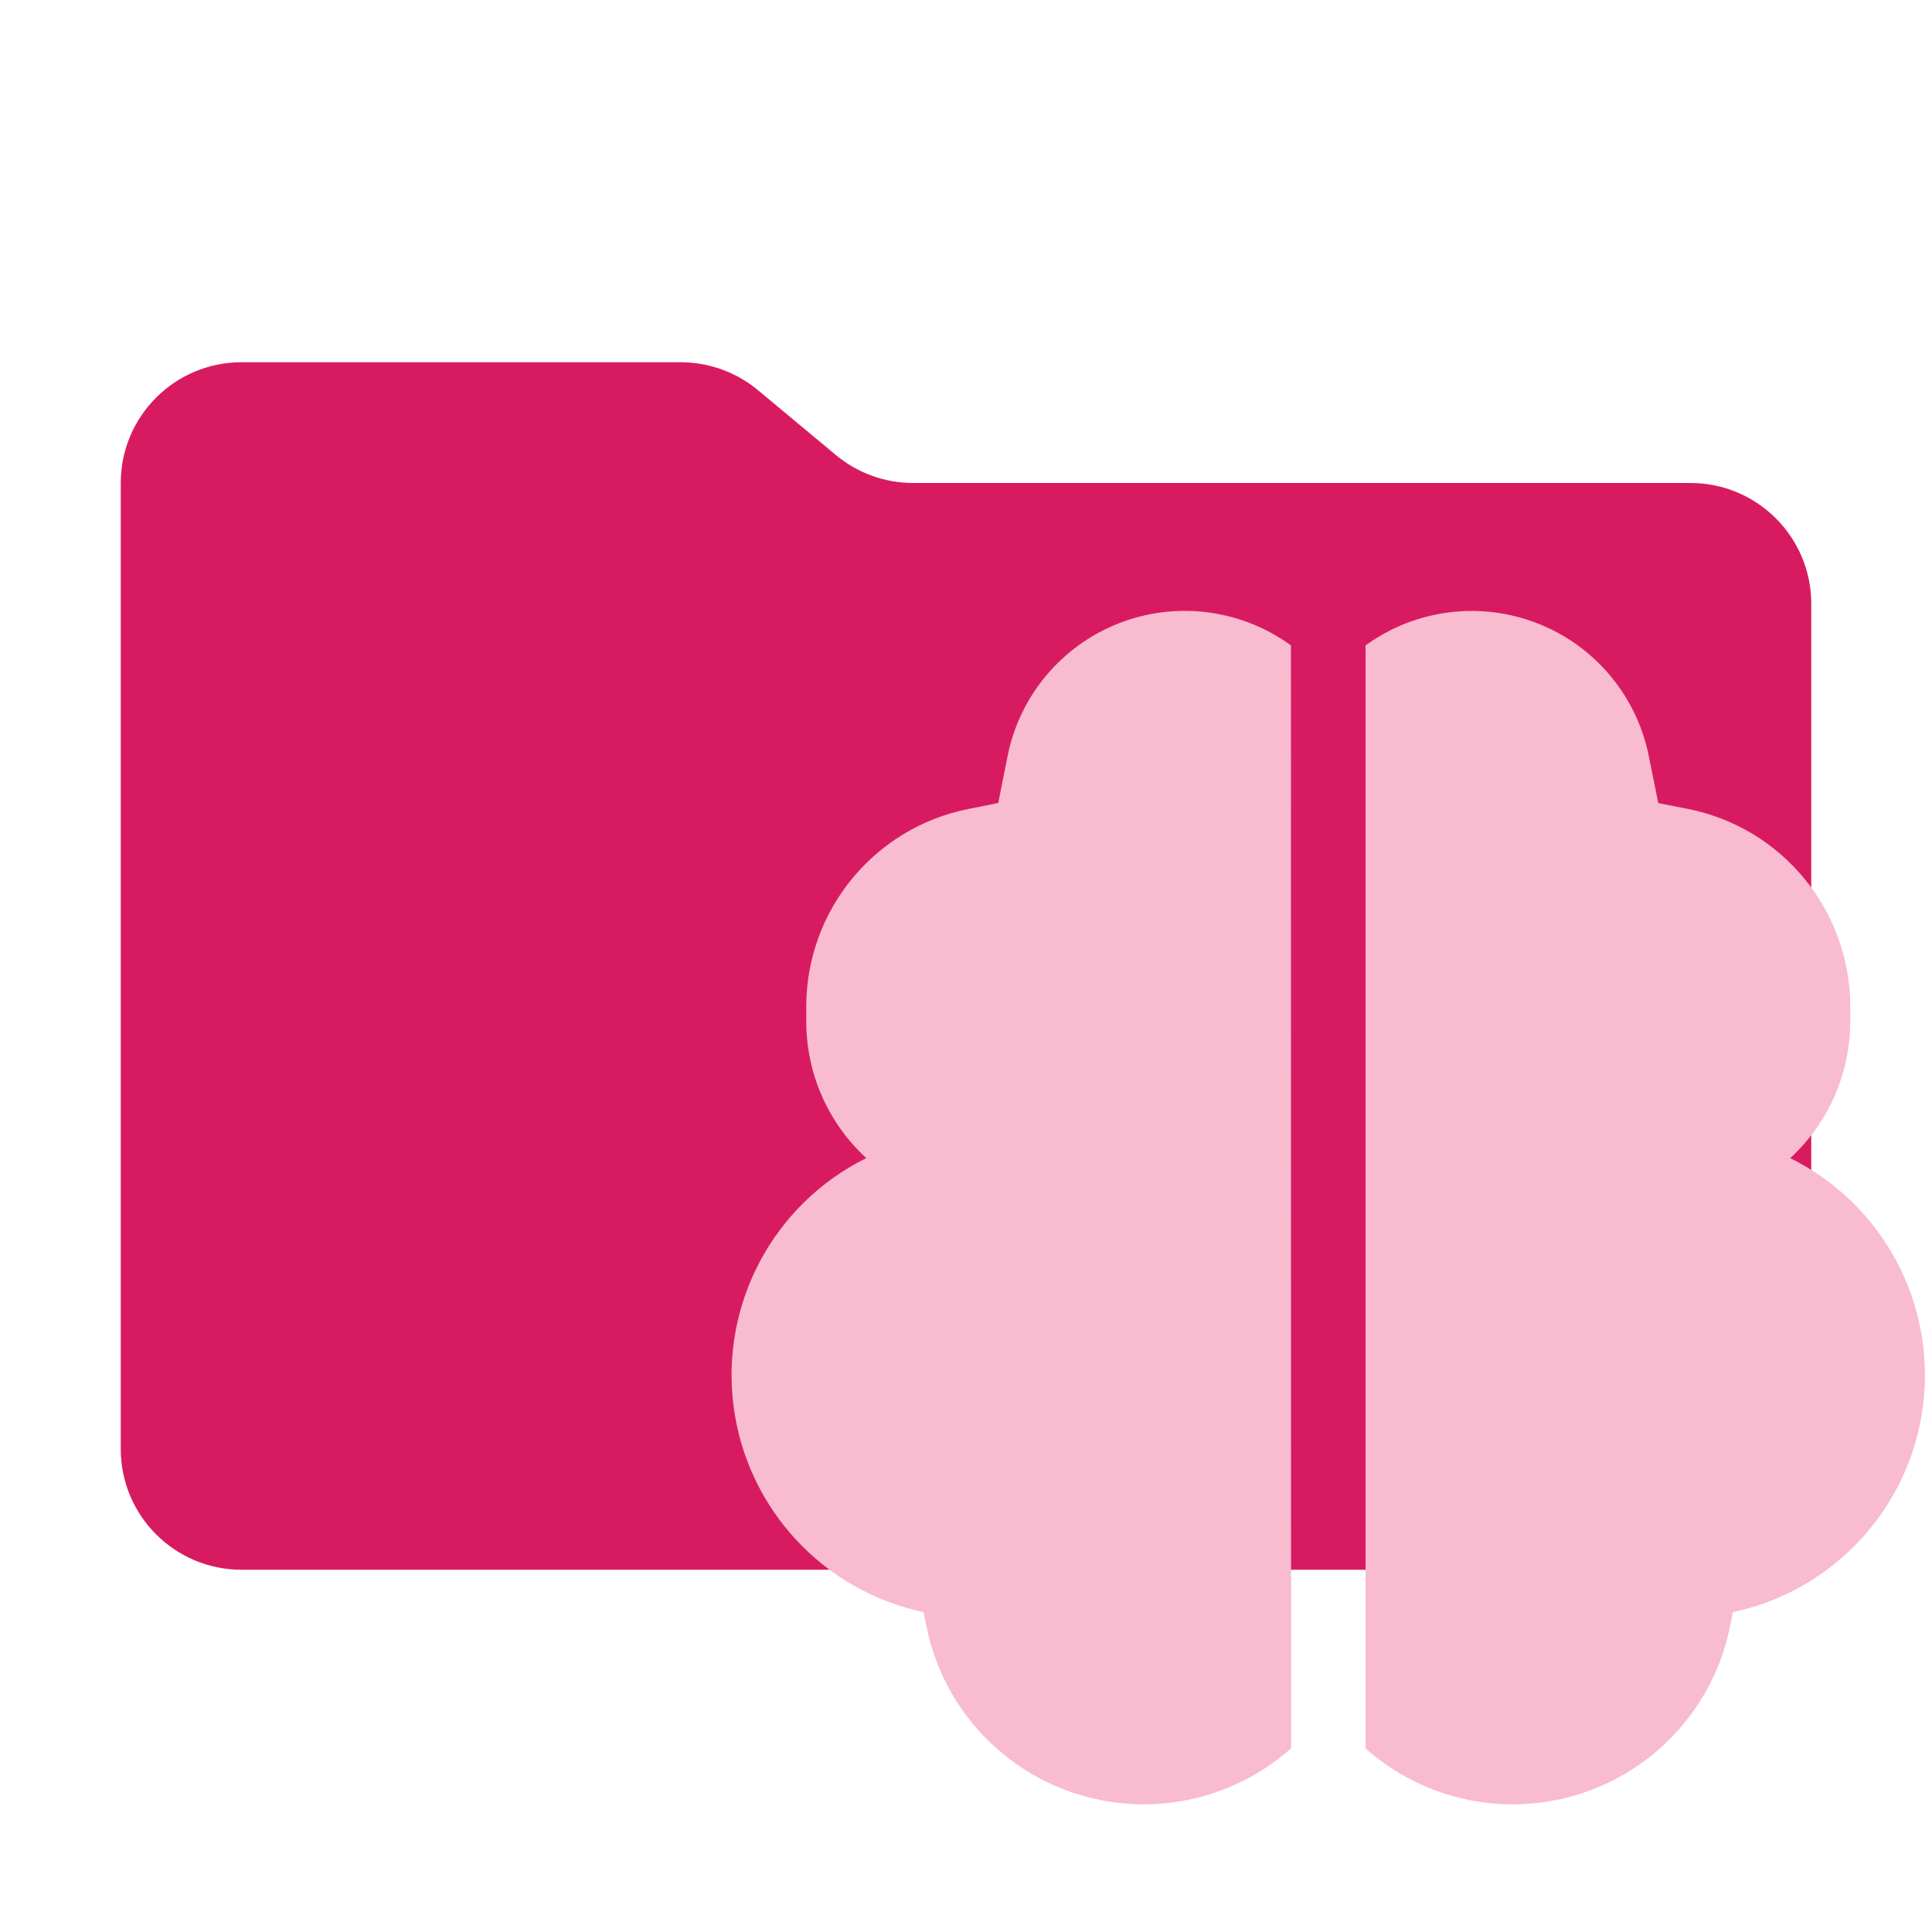
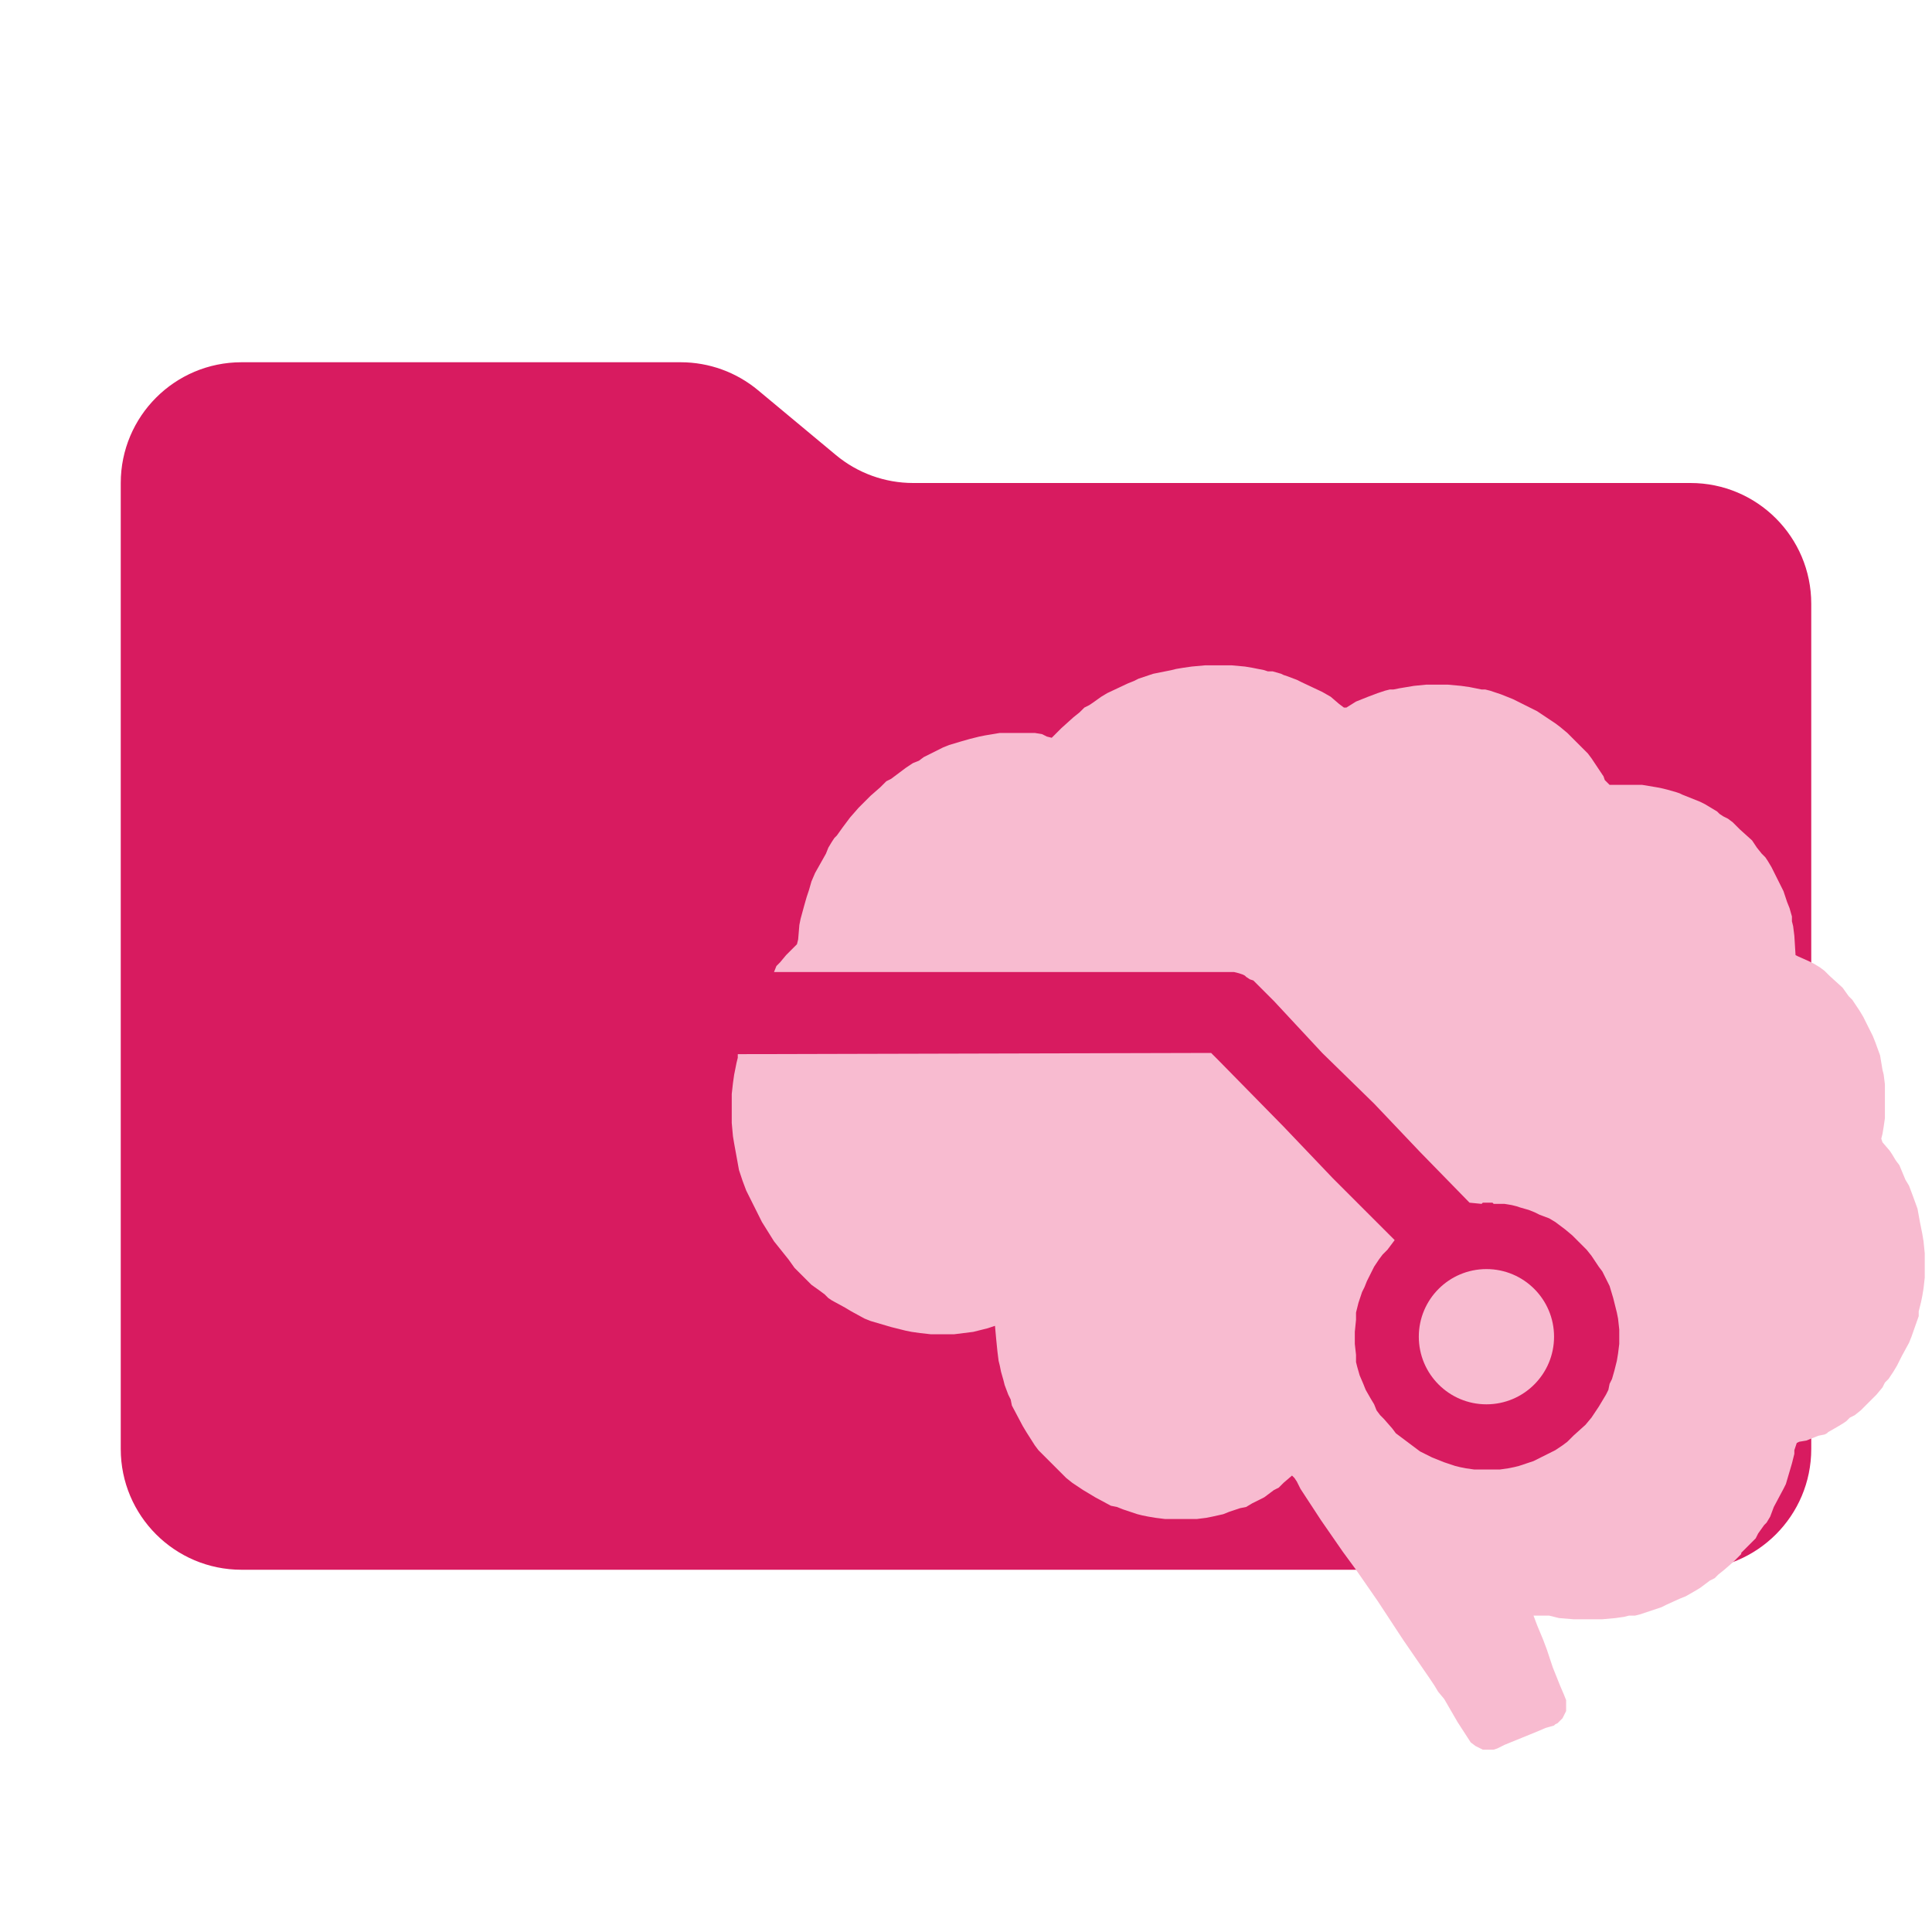
<svg xmlns="http://www.w3.org/2000/svg" viewBox="0 0 16 16">
  <path id="folder" fill="#d81b60" d="m6.922 3.768-.644-.536A1 1 0 0 0 5.638 3H2a1 1 0 0 0-1 1v8a1 1 0 0 0 1 1h12a1 1 0 0 0 1-1V5a1 1 0 0 0-1-1H7.562a1 1 0 0 1-.64-.232" />
-   <path id="motive" fill="#f8bbd0" d="M11.309 14.48a1.836 1.836 0 0 0 3.019-1.014l.023-.115a2.006 2.006 0 0 0 .475-3.76 1.54 1.54 0 0 0 .497-1.134v-.122a1.67 1.67 0 0 0-1.34-1.635l-.25-.049-.078-.388a1.496 1.496 0 0 0-2.346-.918zm-.618-9.135a1.496 1.496 0 0 0-2.347.918l-.077.387-.25.05a1.67 1.67 0 0 0-1.34 1.635v.122c0 .448.191.852.497 1.134a2.006 2.006 0 0 0 .475 3.76l.023.115a1.836 1.836 0 0 0 3.02 1.013z" />
+   <path id="motive" fill="#f8bbd0" d="M7.21,6.59L7.11,6.69L7.04,6.77L7.01,6.81L6.98,6.85L6.93,6.92L6.91,6.94L6.89,6.97L6.86,7.02L6.84,7.07L6.75,7.23L6.72,7.3L6.7,7.37L6.69,7.4L6.68,7.43L6.66,7.5L6.63,7.61L6.62,7.66L6.61,7.78L6.6,7.82L6.51,7.91L6.46,7.97L6.43,8L6.41,8.05L10.22,8.05L10.26,8.06L10.29,8.07L10.31,8.08L10.32,8.09L10.35,8.11L10.38,8.12L10.55,8.29L10.95,8.72L11.38,9.14L11.76,9.54L12.17,9.96L12.27,9.97L12.28,9.96L12.36,9.96L12.37,9.97L12.46,9.97L12.52,9.98L12.56,9.99L12.59,10L12.66,10.02L12.71,10.04L12.75,10.06L12.83,10.09L12.88,10.12L12.96,10.18L13.02,10.23L13.14,10.35L13.18,10.4L13.24,10.49L13.27,10.53L13.33,10.65L13.36,10.75L13.37,10.79L13.38,10.83L13.39,10.87L13.4,10.92L13.41,11.01L13.41,11.13L13.4,11.21L13.39,11.27L13.38,11.31L13.37,11.35L13.35,11.42L13.33,11.46L13.32,11.51L13.3,11.55L13.27,11.6L13.24,11.65L13.22,11.68L13.2,11.71L13.18,11.74L13.13,11.8L13.03,11.89L12.98,11.94L12.94,11.97L12.91,11.99L12.88,12.01L12.84,12.03L12.8,12.05L12.74,12.08L12.7,12.1L12.61,12.13L12.58,12.14L12.54,12.15L12.49,12.16L12.42,12.17L12.21,12.17L12.14,12.16L12.09,12.15L12.05,12.14L11.96,12.11L11.91,12.09L11.86,12.07L11.84,12.06L11.76,12.02L11.68,11.96L11.64,11.93L11.56,11.87L11.53,11.83L11.46,11.75L11.43,11.72L11.4,11.68L11.38,11.63L11.35,11.58L11.31,11.51L11.29,11.46L11.26,11.39L11.24,11.32L11.23,11.28L11.23,11.22L11.22,11.13L11.22,11.03L11.23,10.93L11.23,10.87L11.24,10.83L11.25,10.79L11.28,10.7L11.3,10.66L11.32,10.61L11.35,10.55L11.38,10.49L11.4,10.46L11.42,10.43L11.45,10.39L11.49,10.35L11.55,10.27L11.04,9.76L10.63,9.33L10.09,8.78L10.03,8.72L6.11,8.73L6.11,8.76L6.1,8.8L6.09,8.85L6.08,8.9L6.07,8.97L6.06,9.06L6.06,9.3L6.07,9.41L6.08,9.47L6.1,9.58L6.12,9.69L6.15,9.78L6.18,9.86L6.22,9.94L6.26,10.02L6.31,10.12L6.36,10.2L6.41,10.28L6.53,10.43L6.58,10.5L6.72,10.64L6.79,10.69L6.83,10.72L6.86,10.75L6.89,10.77L7,10.83L7.05,10.86L7.16,10.92L7.21,10.94L7.38,10.99L7.42,11L7.46,11.01L7.5,11.02L7.55,11.03L7.62,11.04L7.71,11.05L7.9,11.05L7.98,11.04L8.06,11.03L8.1,11.02L8.14,11.01L8.18,11L8.24,10.98L8.25,11.09L8.26,11.19L8.27,11.27L8.28,11.31L8.29,11.36L8.31,11.43L8.32,11.47L8.35,11.55L8.37,11.59L8.38,11.64L8.47,11.81L8.5,11.86L8.57,11.97L8.6,12.01L8.65,12.06L8.78,12.19L8.83,12.24L8.88,12.28L8.97,12.34L9.02,12.37L9.07,12.4L9.2,12.47L9.25,12.48L9.3,12.5L9.39,12.53L9.42,12.54L9.46,12.55L9.51,12.56L9.57,12.57L9.65,12.58L9.91,12.58L9.99,12.57L10.04,12.56L10.13,12.54L10.18,12.52L10.27,12.49L10.32,12.48L10.37,12.45L10.47,12.4L10.55,12.34L10.59,12.32L10.63,12.28L10.7,12.22L10.72,12.24L10.74,12.27L10.77,12.33L10.94,12.59L11.12,12.85L11.23,13L11.41,13.26L11.62,13.58L11.84,13.9L11.88,13.96L11.91,14.01L11.96,14.07L12.07,14.26L12.18,14.43L12.22,14.46L12.24,14.47L12.26,14.48L12.28,14.49L12.37,14.49L12.4,14.48L12.46,14.45L12.73,14.34L12.8,14.31L12.87,14.29L12.88,14.28L12.9,14.27L12.94,14.23L12.97,14.17L12.97,14.08L12.95,14.03L12.92,13.96L12.86,13.81L12.81,13.66L12.78,13.58L12.73,13.46L12.7,13.38L12.74,13.38L12.83,13.38L12.91,13.4L13.03,13.41L13.27,13.41L13.38,13.4L13.45,13.39L13.49,13.38L13.54,13.38L13.58,13.37L13.64,13.35L13.76,13.31L13.8,13.29L13.91,13.24L13.96,13.22L14.03,13.18L14.08,13.15L14.16,13.09L14.2,13.07L14.23,13.04L14.28,13L14.36,12.93L14.42,12.87L14.42,12.86L14.5,12.78L14.54,12.74L14.56,12.7L14.61,12.63L14.63,12.61L14.66,12.56L14.69,12.48L14.77,12.33L14.79,12.29L14.84,12.12L14.85,12.08L14.86,12.04L14.86,12.01L14.88,11.95L14.9,11.94L14.96,11.93L15.01,11.91L15.06,11.89L15.11,11.88L15.13,11.87L15.14,11.86L15.21,11.82L15.26,11.79L15.29,11.77L15.32,11.74L15.36,11.72L15.41,11.68L15.54,11.55L15.59,11.49L15.61,11.45L15.64,11.42L15.66,11.39L15.68,11.36L15.71,11.31L15.75,11.23L15.81,11.12L15.83,11.07L15.89,10.9L15.89,10.86L15.91,10.78L15.92,10.73L15.93,10.67L15.94,10.58L15.94,10.38L15.93,10.28L15.92,10.22L15.91,10.17L15.9,10.12L15.88,10.01L15.84,9.9L15.81,9.82L15.78,9.77L15.73,9.65L15.7,9.61L15.67,9.56L15.65,9.53L15.59,9.46L15.58,9.43L15.59,9.39L15.6,9.33L15.61,9.26L15.61,8.98L15.6,8.9L15.59,8.86L15.57,8.74L15.53,8.63L15.51,8.58L15.47,8.5L15.46,8.48L15.43,8.42L15.4,8.37L15.34,8.28L15.31,8.25L15.26,8.18L15.15,8.08L15.11,8.04L15.07,8.01L15.02,7.98L14.98,7.96L14.89,7.92L14.87,7.91L14.86,7.75L14.85,7.67L14.84,7.63L14.84,7.59L14.82,7.52L14.8,7.47L14.77,7.38L14.73,7.3L14.7,7.24L14.67,7.18L14.64,7.13L14.62,7.1L14.59,7.07L14.55,7.02L14.51,6.96L14.41,6.87L14.35,6.81L14.31,6.78L14.27,6.76L14.24,6.74L14.22,6.72L14.17,6.69L14.12,6.66L14.1,6.65L14.08,6.64L13.98,6.6L13.93,6.58L13.91,6.57L13.88,6.56L13.81,6.54L13.77,6.53L13.72,6.52L13.66,6.51L13.6,6.5L13.33,6.5L13.31,6.48L13.29,6.46L13.28,6.43L13.2,6.31L13.18,6.28L13.15,6.24L12.98,6.07L12.92,6.02L12.88,5.99L12.82,5.95L12.73,5.89L12.67,5.86L12.59,5.82L12.53,5.79L12.48,5.77L12.43,5.75L12.34,5.72L12.3,5.71L12.27,5.71L12.22,5.7L12.17,5.69L12.1,5.68L11.99,5.67L11.81,5.67L11.71,5.68L11.65,5.69L11.59,5.7L11.54,5.71L11.51,5.71L11.47,5.72L11.41,5.74L11.33,5.77L11.28,5.79L11.23,5.81L11.15,5.86L11.13,5.86L11.09,5.83L11.02,5.77L10.95,5.73L10.78,5.65L10.74,5.63L10.66,5.6L10.63,5.59L10.61,5.58L10.54,5.56L10.5,5.56L10.47,5.55L10.42,5.54L10.37,5.53L10.31,5.52L10.2,5.51L9.98,5.51L9.87,5.52L9.8,5.53L9.74,5.54L9.7,5.55L9.55,5.58L9.43,5.62L9.39,5.64L9.34,5.66L9.17,5.74L9.12,5.77L9.05,5.82L9.02,5.84L8.98,5.86L8.94,5.9L8.89,5.94L8.79,6.03L8.77,6.05L8.71,6.11L8.67,6.1L8.63,6.08L8.57,6.07L8.28,6.07L8.22,6.08L8.16,6.09L8.11,6.1L8.07,6.11L8.03,6.12L7.96,6.14L7.86,6.17L7.81,6.19L7.73,6.23L7.65,6.27L7.61,6.3L7.56,6.32L7.5,6.36L7.42,6.42L7.38,6.45L7.34,6.47L7.29,6.52Z" />
+   <circle fill="#f8bbd0" cx="12.31" cy="11.07" r="0.56" />
</svg>
